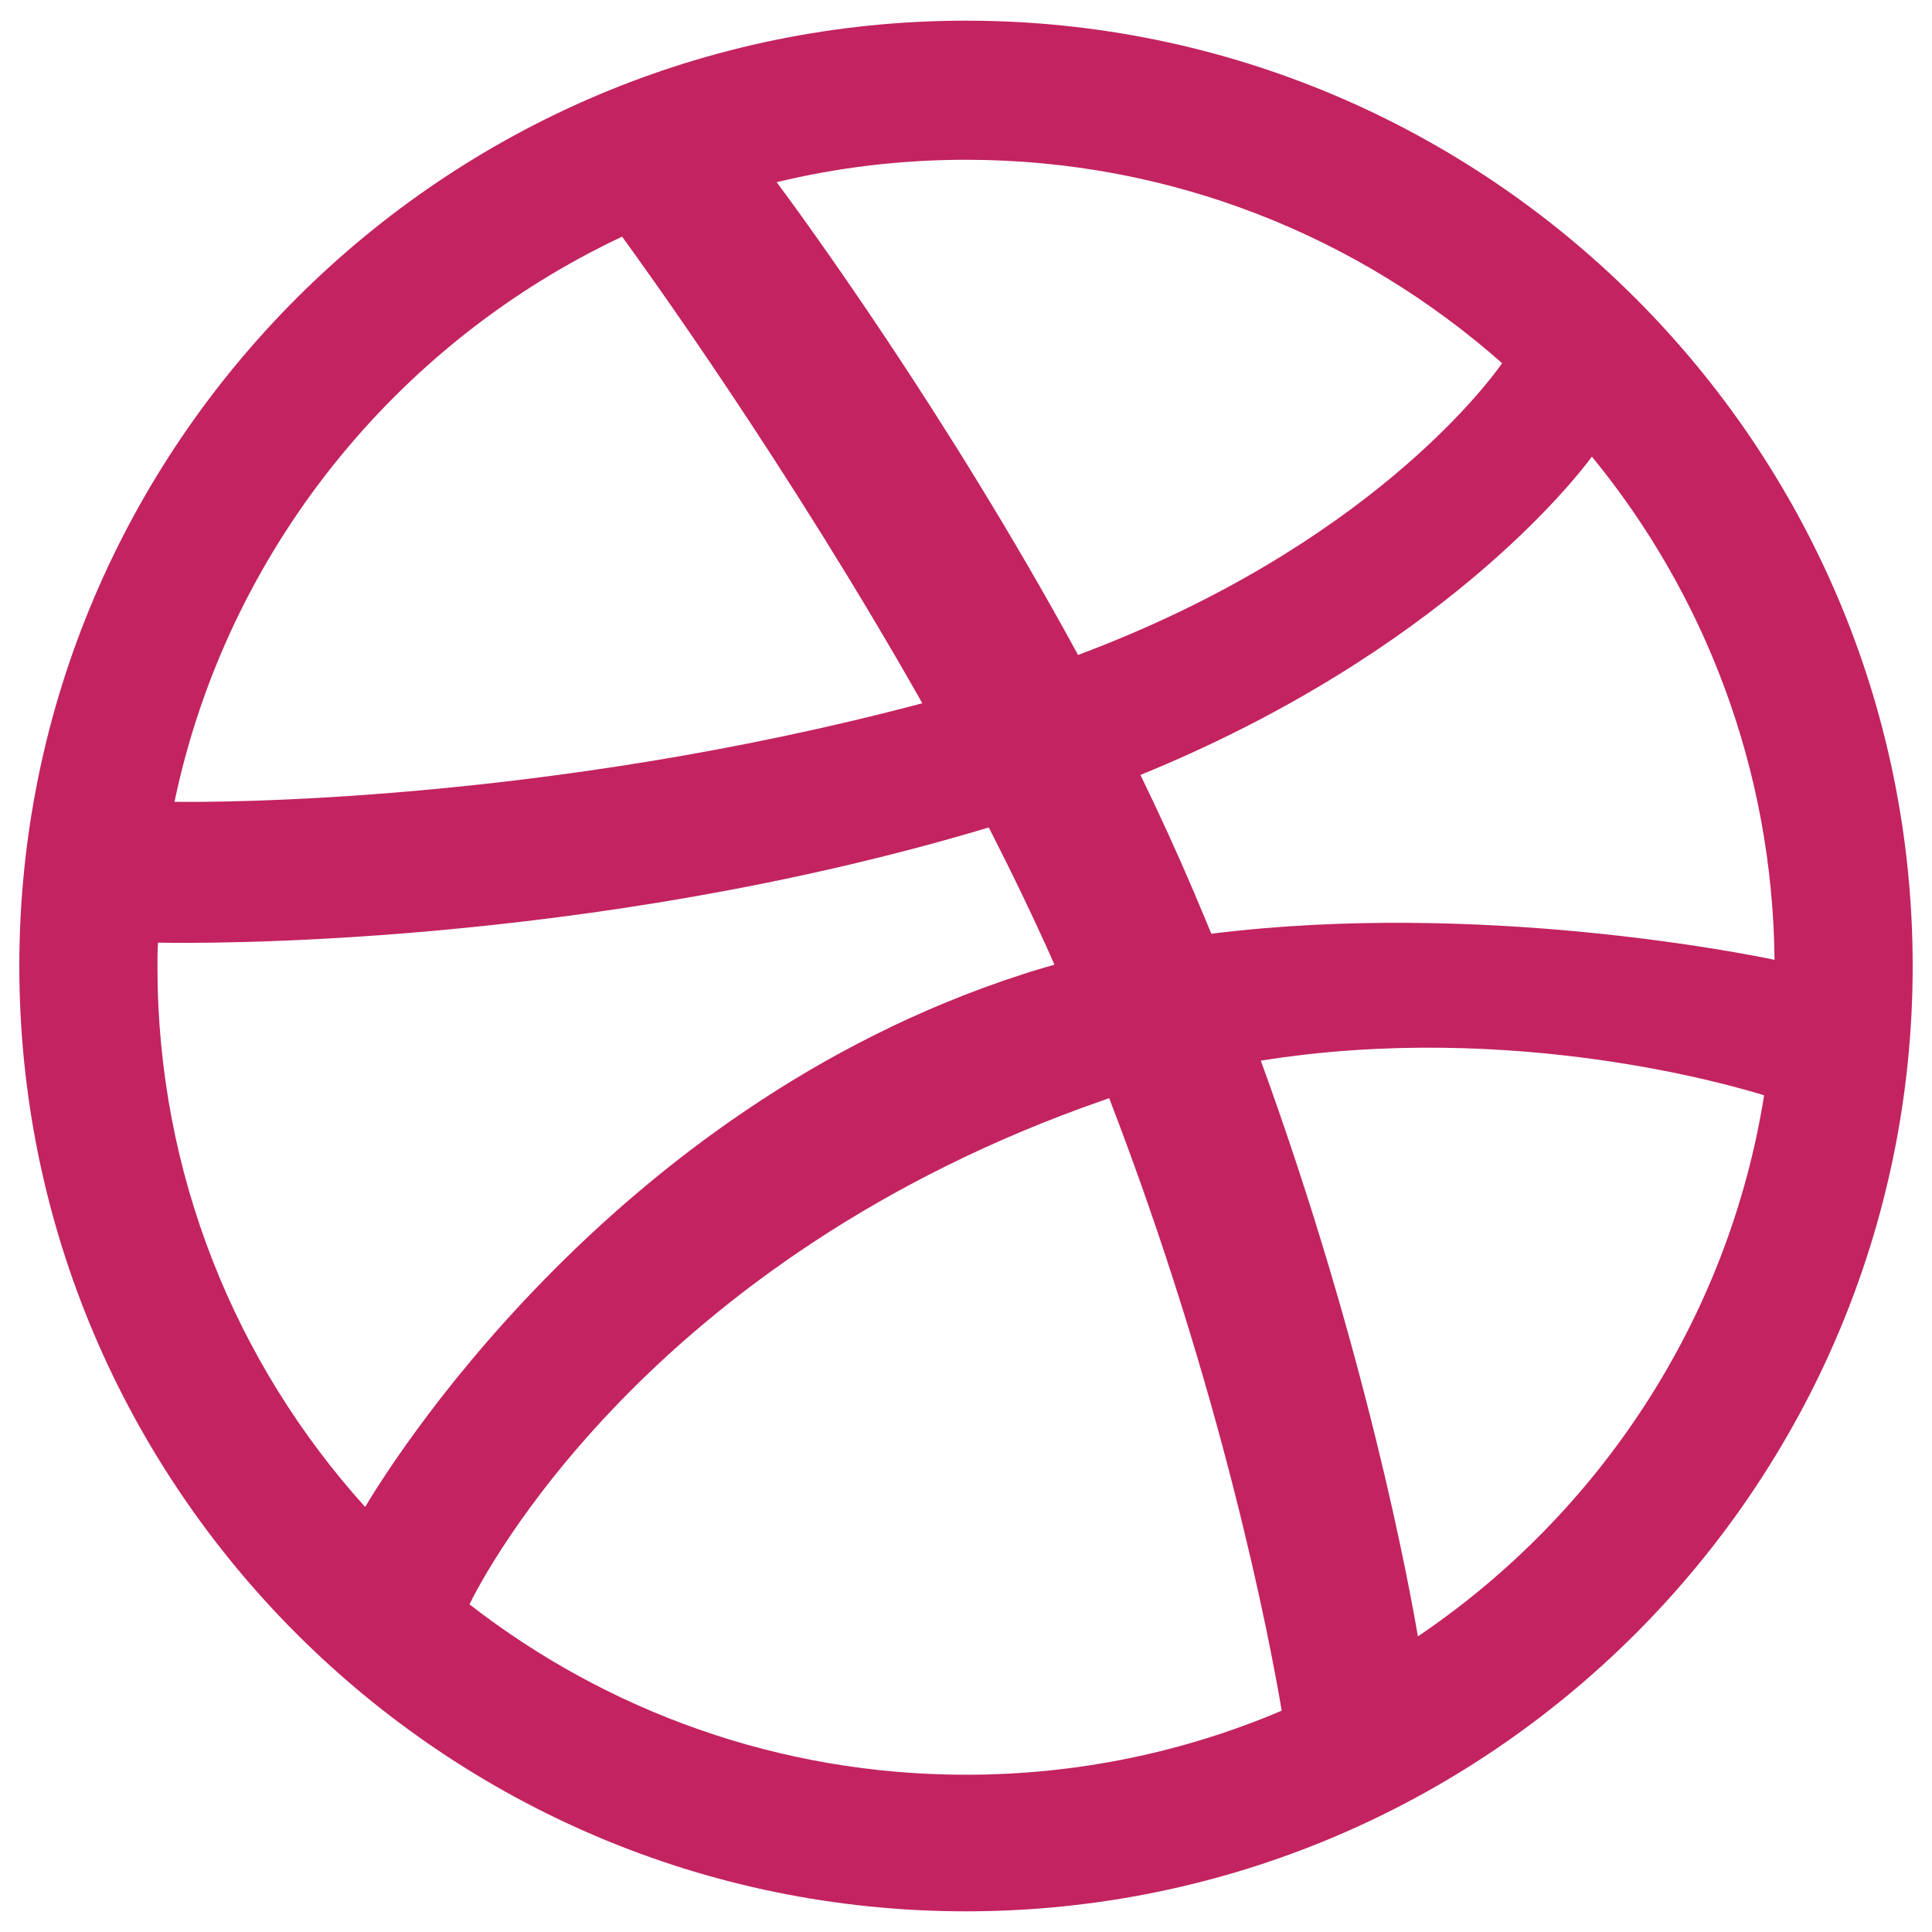
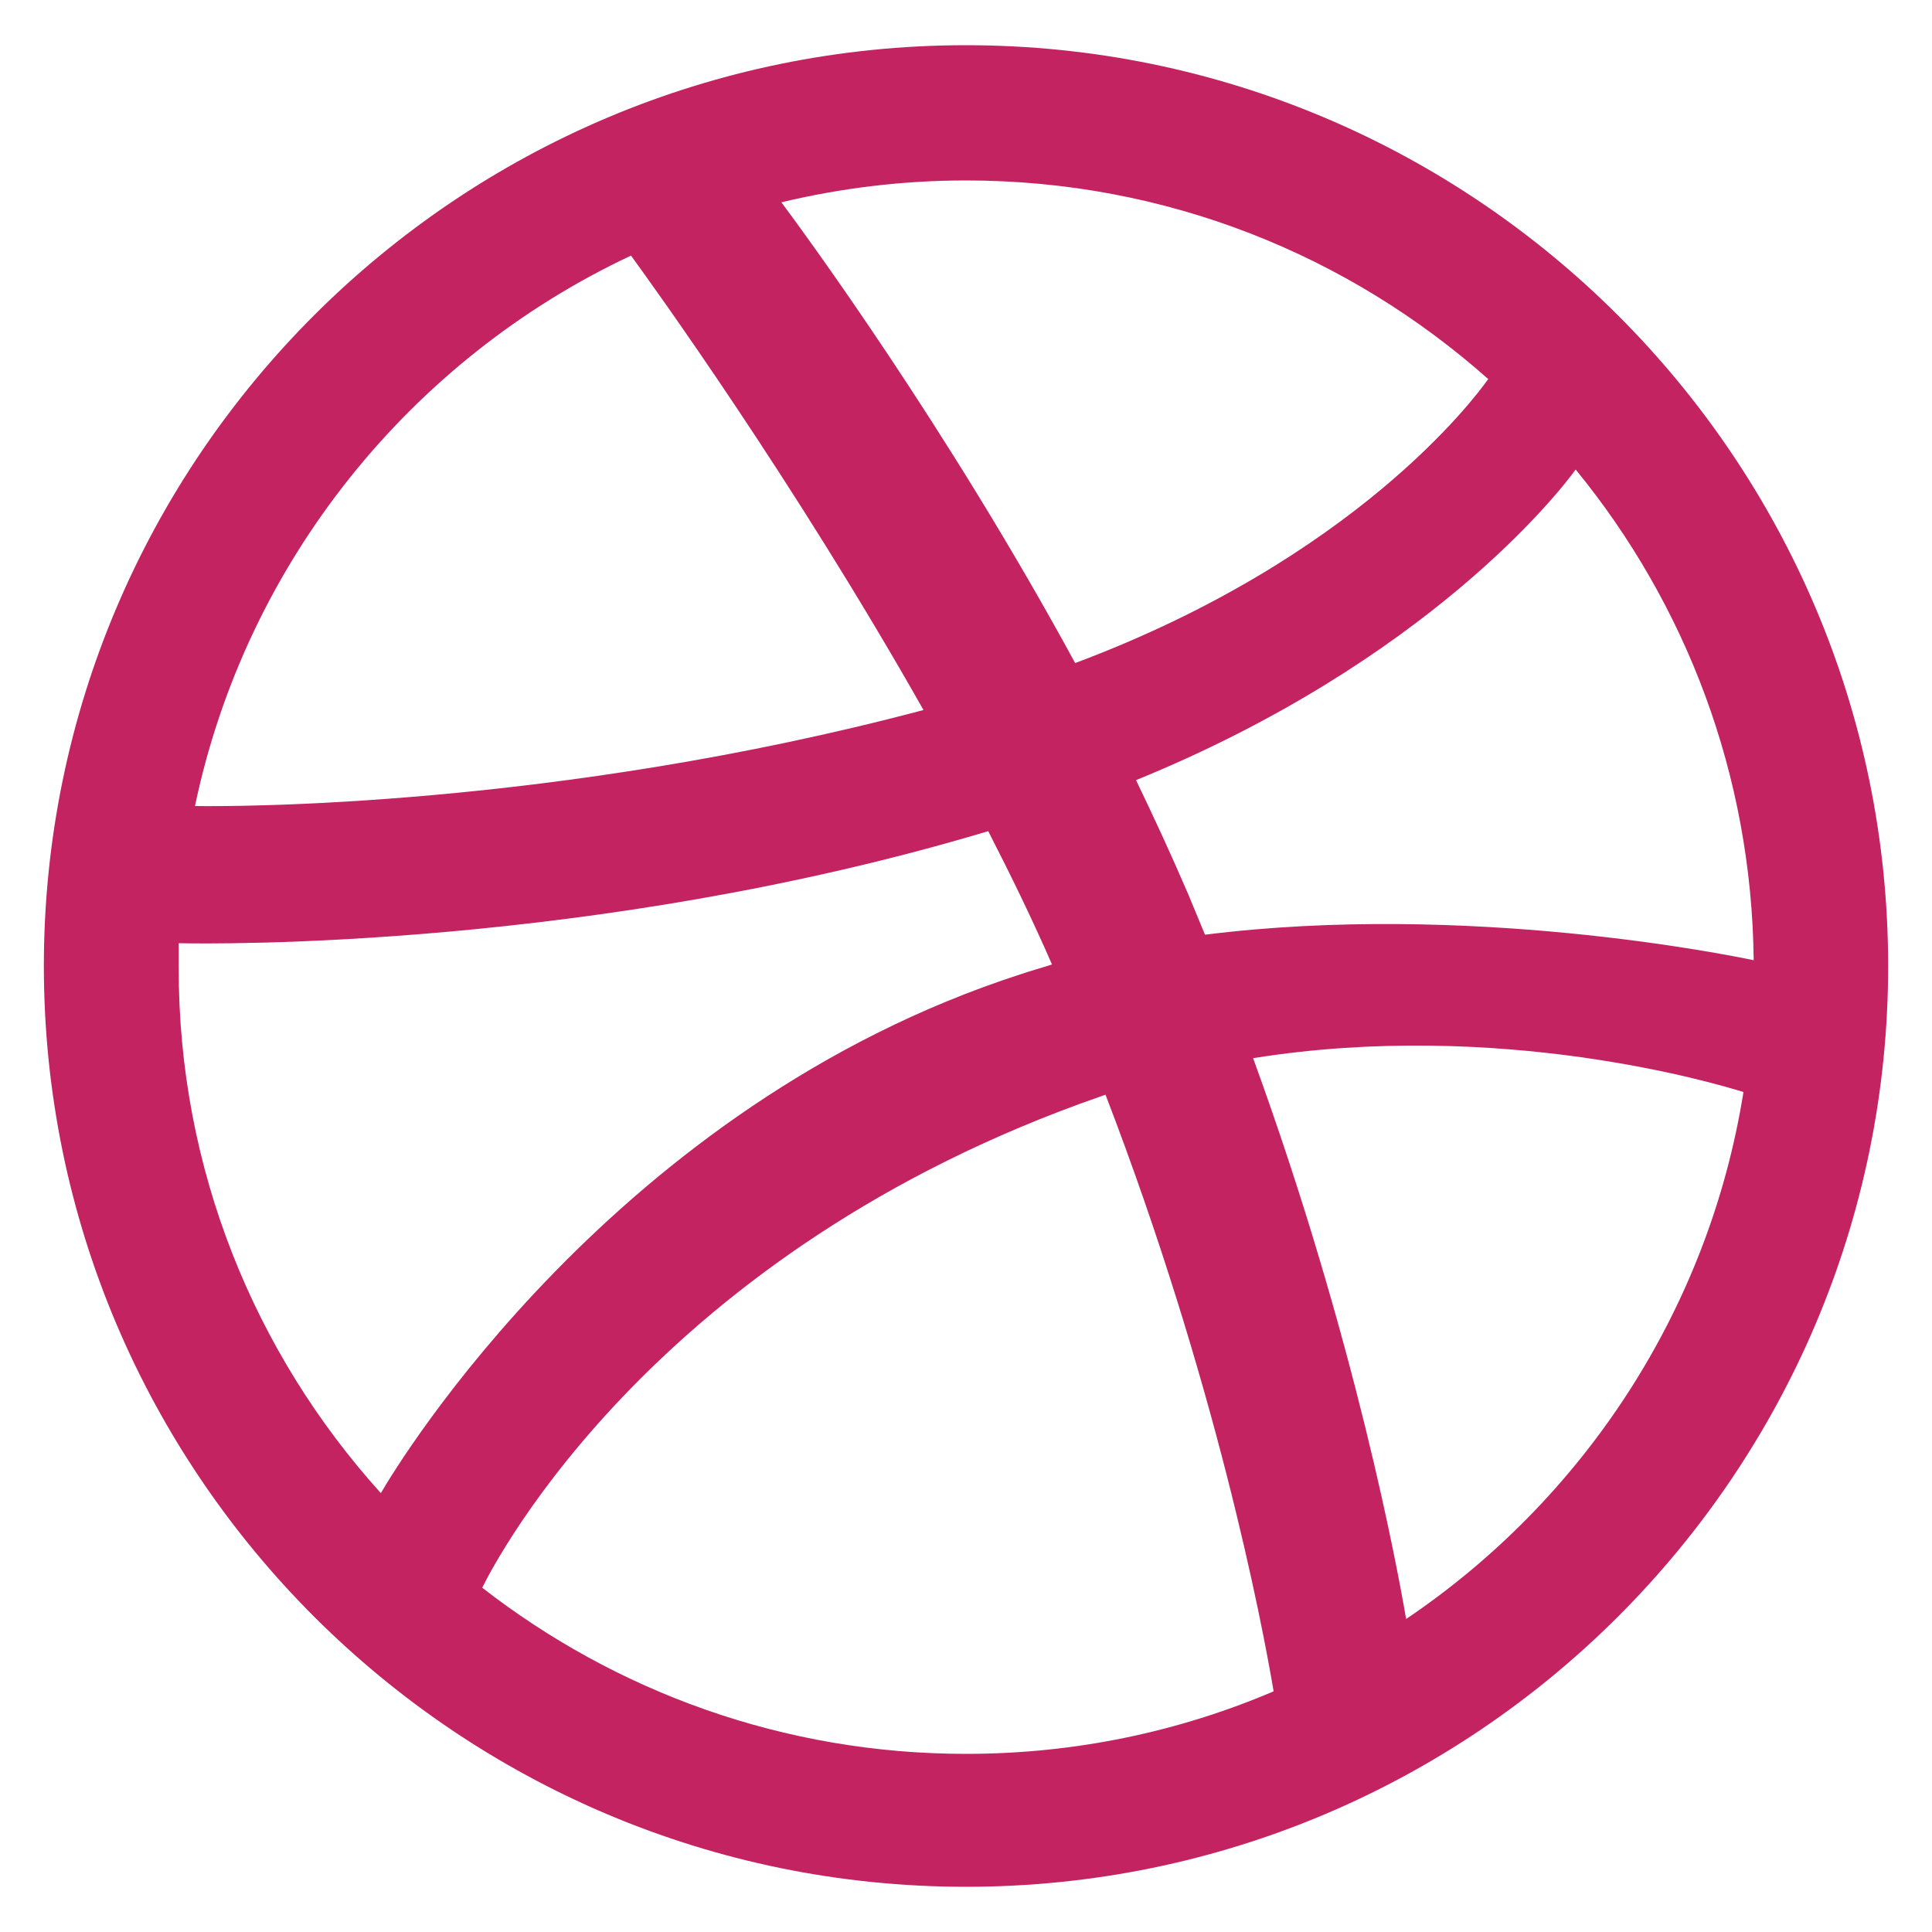
- <svg xmlns="http://www.w3.org/2000/svg" id="Calque_1" viewBox="0 0 100 100">
+ <svg xmlns="http://www.w3.org/2000/svg" version="1" id="Calque_1" viewBox="0 0 100 100">
  <style>.st0{fill:#C32361;}</style>
-   <path class="st0" d="M50 98.93C22.98 98.93 1 76.98 1 50S22.98 1.07 50 1.07 99 23.02 99 50 77.02 98.93 50 98.93zM91.33 56.7c-1.44-.45-12.96-3.9-26.07-1.8 5.47 15.03 7.7 27.27 8.13 29.8 9.37-6.33 16.06-16.37 17.92-28zM66.34 88.54c-.62-3.67-3.05-16.45-8.93-31.7l-.28.1c-23.6 8.2-32.08 24.56-32.83 26.1 7.1 5.52 16.02 8.82 25.7 8.82 5.8 0 11.32-1.18 16.35-3.32zM18.9 78c.95-1.6 12.44-20.6 34.03-27.57.54-.18 1.1-.34 1.65-.5-1.05-2.37-2.2-4.75-3.4-7.1-20.9 6.26-41.18 6-43 5.96-.03.4-.03.84-.03 1.26C8.15 60.8 12.22 70.6 18.9 78zM9.04 41.5c1.87.03 19.1.1 38.7-5.1C40.78 24.1 33.3 13.76 32.2 12.25c-11.7 5.5-20.46 16.3-23.17 29.26zM40.2 9.43c1.15 1.54 8.75 11.88 15.6 24.47C70.7 28.33 77 19.87 77.75 18.8 70.34 12.25 60.64 8.27 50 8.27c-3.38 0-6.66.4-9.8 1.16zm42.2 14.2c-.88 1.2-7.9 10.17-23.37 16.48.97 2 1.9 4.03 2.77 6.07l.9 2.15c13.93-1.74 27.77 1.06 29.15 1.35-.1-9.87-3.62-18.93-9.45-26.04z" />
+   <path class="st0" d="M50 97.66C23.68 97.66 2.27 76.28 2.27 50S23.67 2.34 50 2.34 97.73 23.72 97.73 50 76.33 97.66 50 97.66zm40.26-41.13c-1.4-.44-12.63-3.8-25.4-1.76 5.33 14.64 7.5 26.57 7.92 29.03 9.13-6.16 15.65-15.94 17.46-27.27h.02zm-24.34 31c-.6-3.56-2.98-16-8.7-30.87l-.28.1c-22.98 8-31.24 23.92-31.98 25.42 6.92 5.38 15.6 8.6 25.04 8.6 5.65 0 11.03-1.15 15.93-3.24zm-46.2-10.26c.9-1.55 12.1-20.06 33.13-26.85.53-.18 1.08-.33 1.6-.5-1-2.3-2.13-4.62-3.3-6.9-20.36 6.1-40.1 5.84-41.9 5.8v1.23C9.22 60.52 13.2 70.07 19.7 77.27zM10.1 41.72c1.82.03 18.6.1 37.7-4.97-6.78-11.98-14.07-22.05-15.14-23.52-11.4 5.35-19.93 15.87-22.57 28.5zm30.35-31.24c1.12 1.5 8.53 11.57 15.2 23.84 14.5-5.43 20.65-13.67 21.38-14.7C69.8 13.2 60.36 9.34 50 9.34c-3.3 0-6.5.4-9.55 1.13zm41.1 13.83c-.85 1.18-7.68 9.92-22.75 16.07.94 1.95 1.85 3.92 2.7 5.9l.87 2.1c13.57-1.7 27.05 1.04 28.4 1.32-.1-9.63-3.53-18.45-9.2-25.38z" />
</svg>
